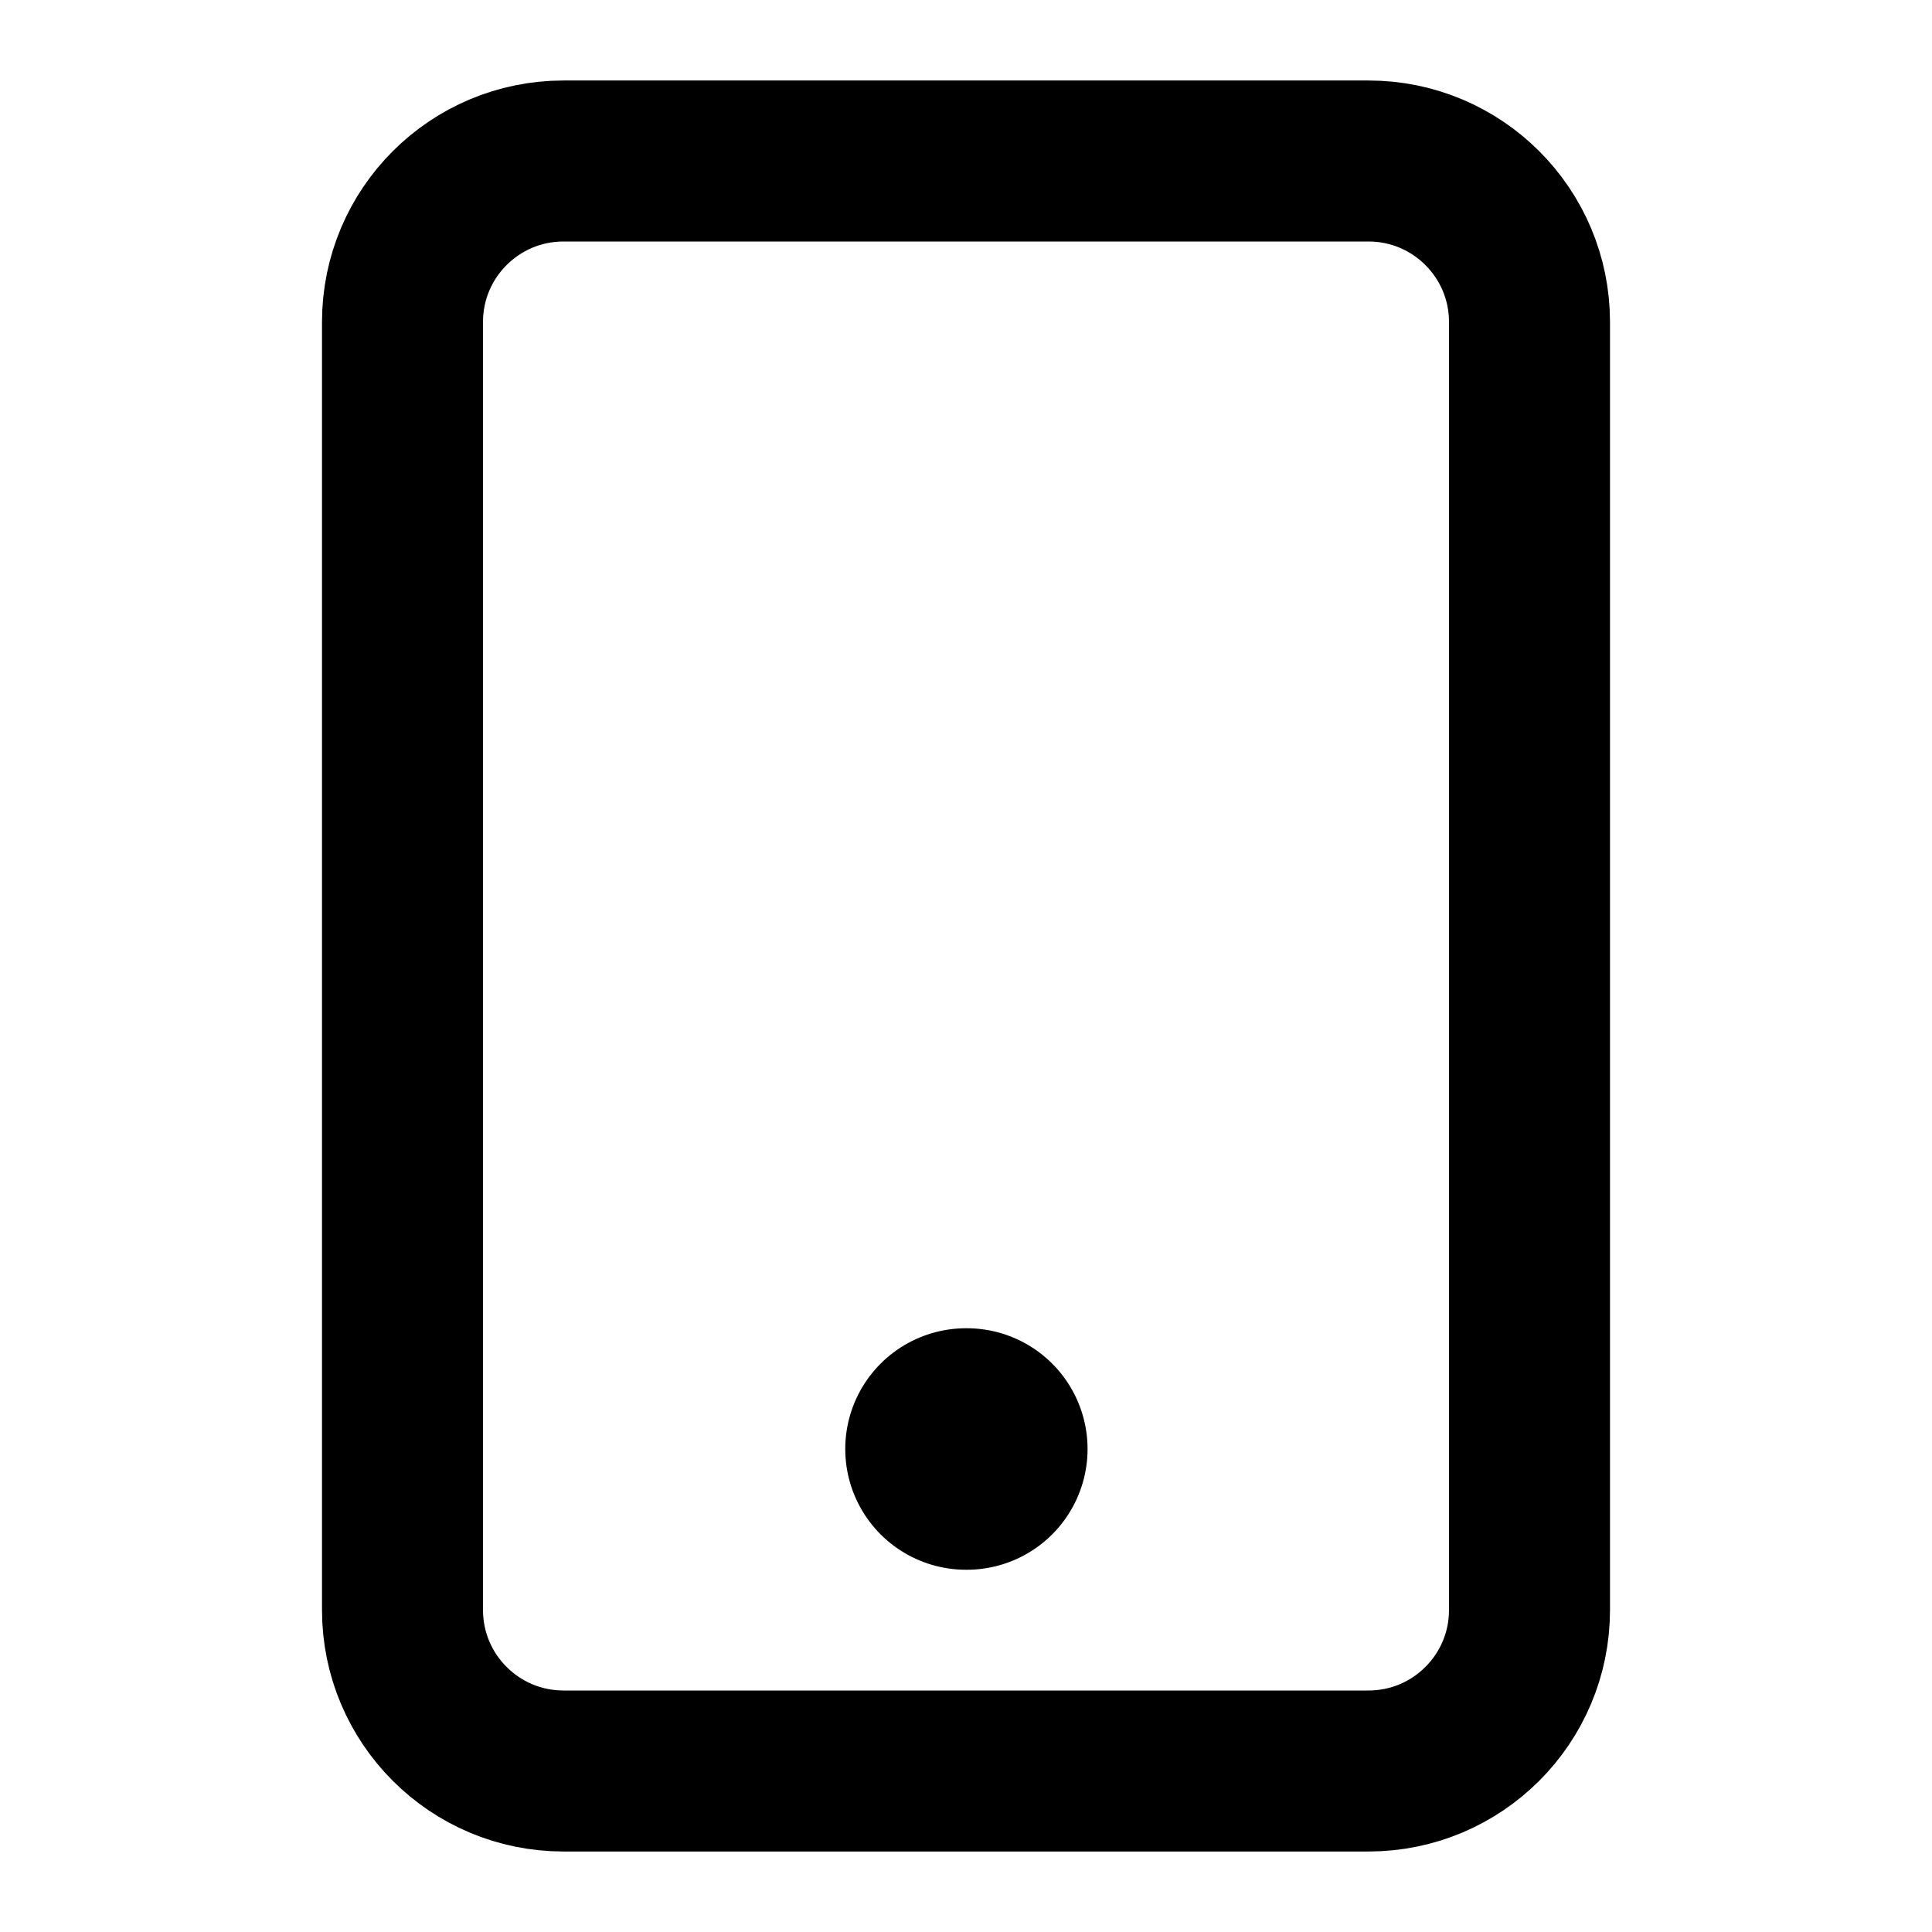
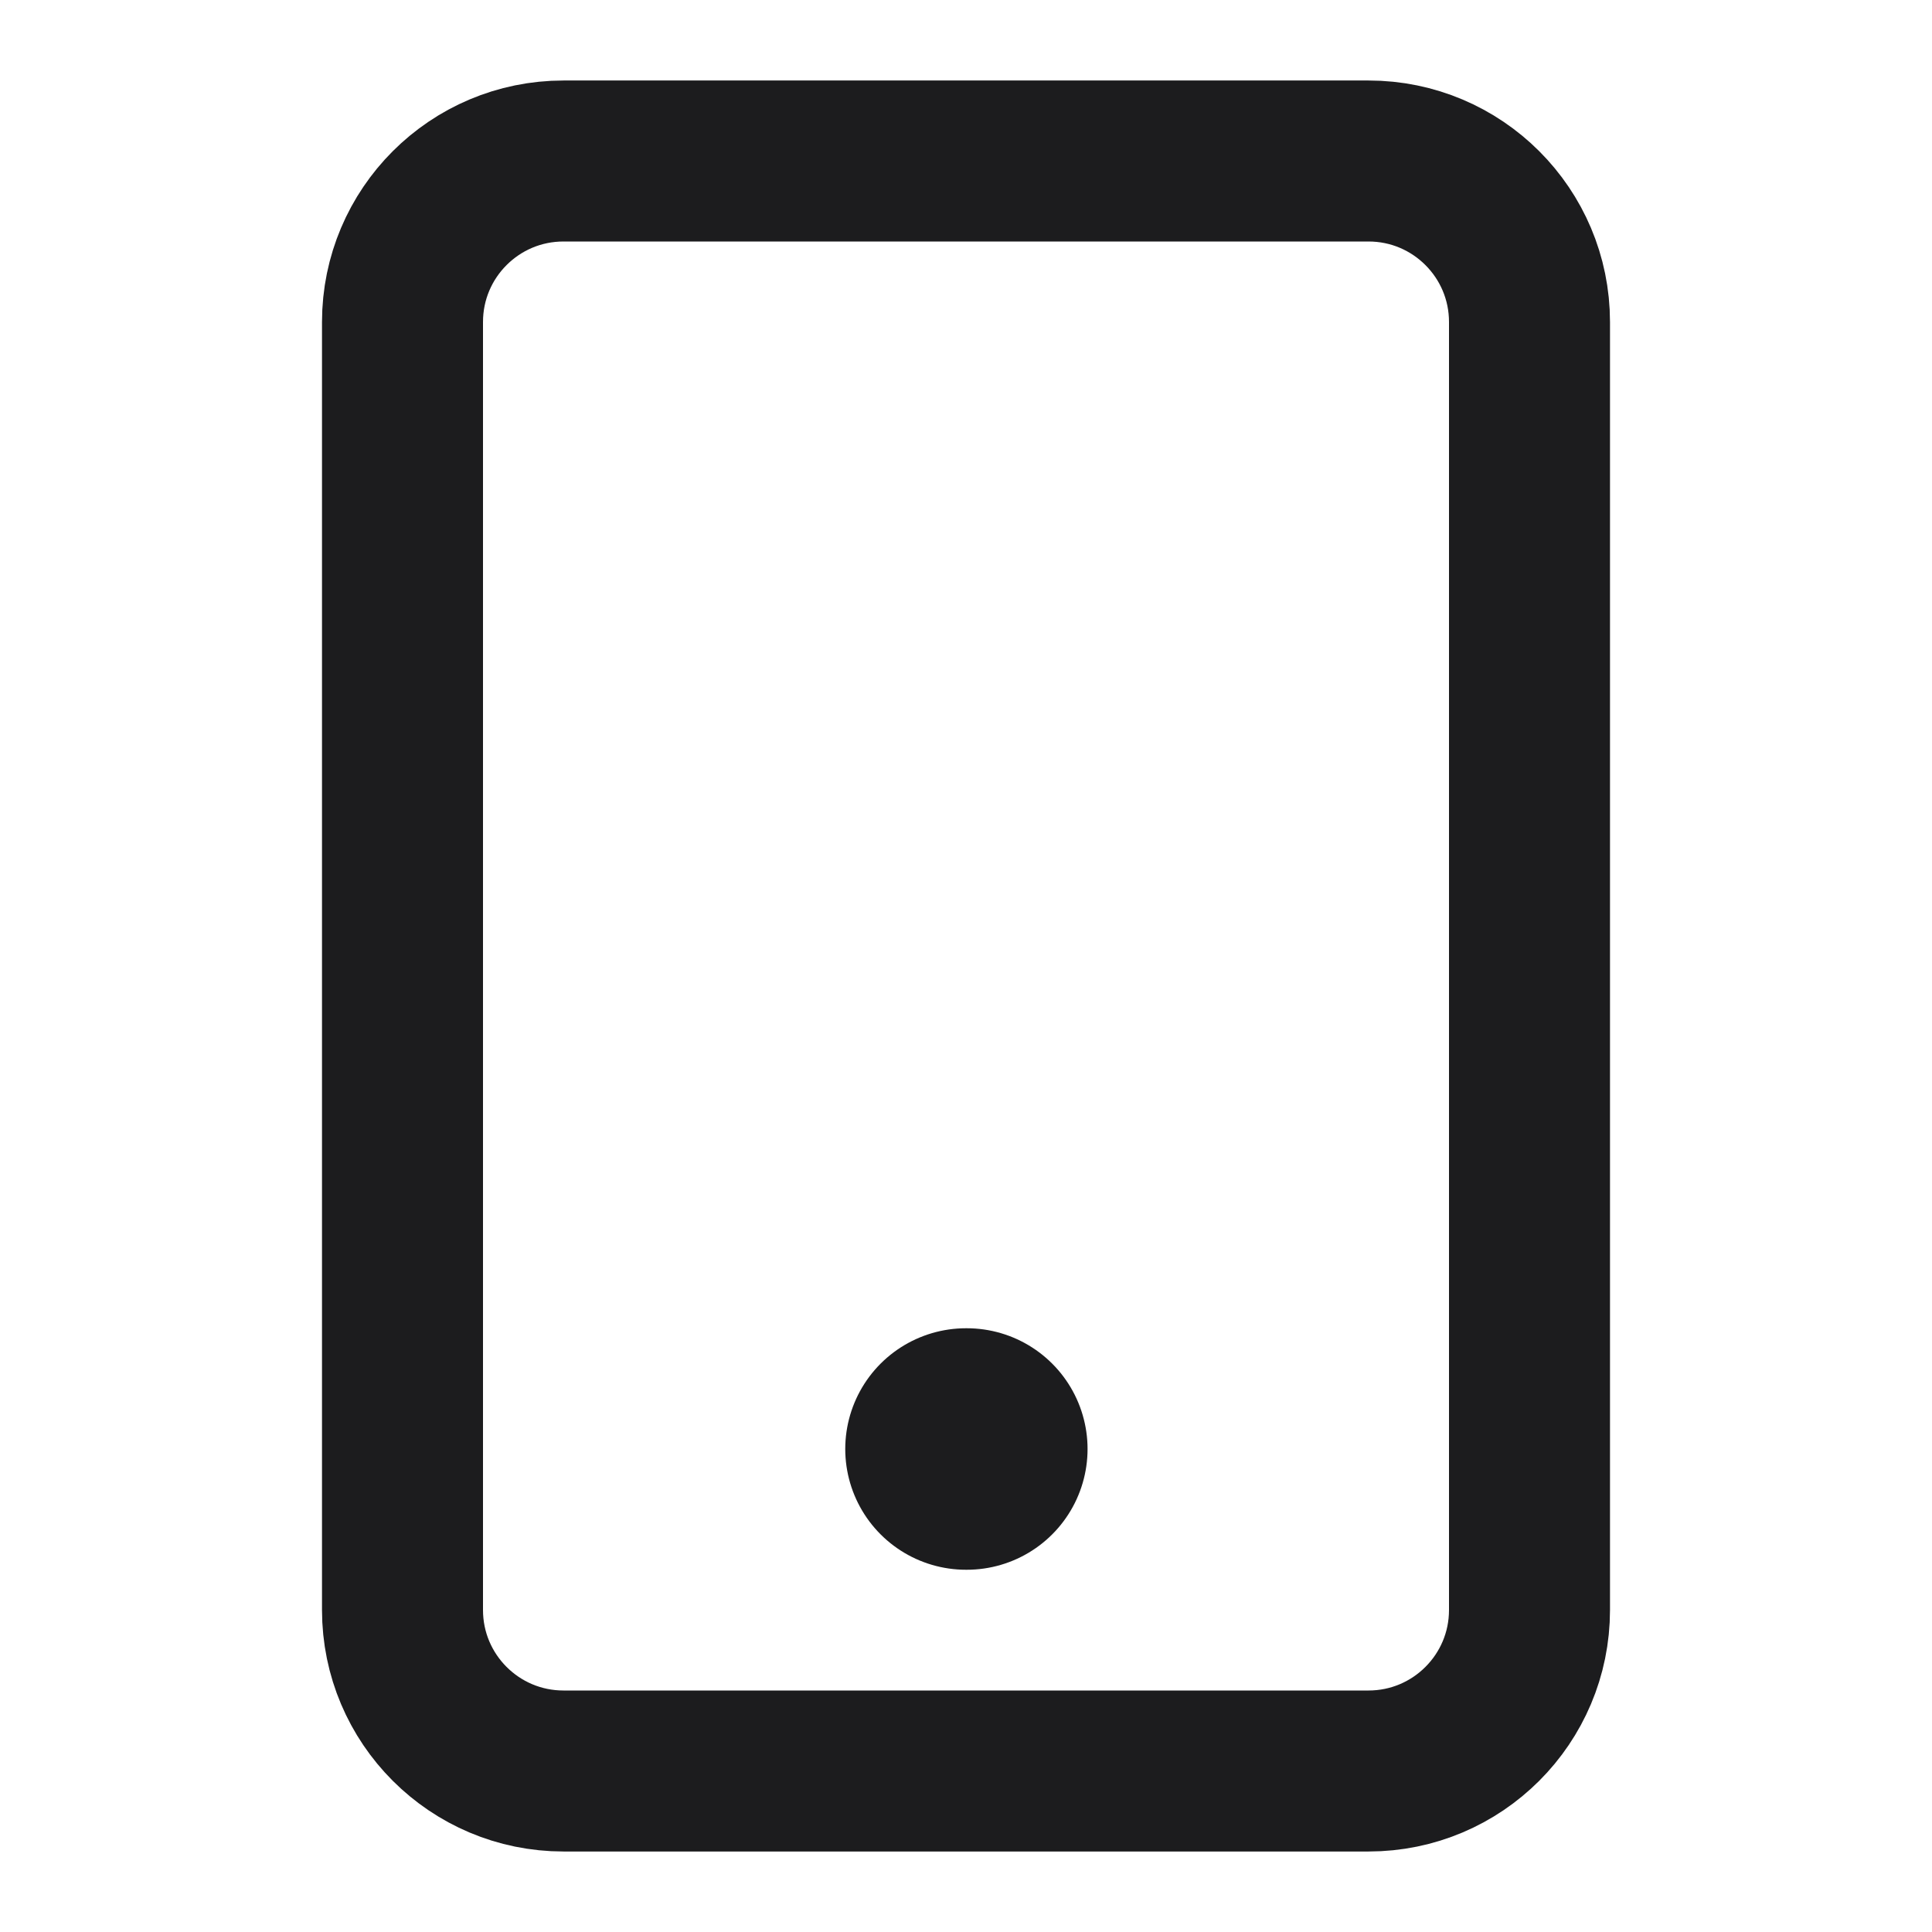
- <svg xmlns="http://www.w3.org/2000/svg" viewBox="0 0 24 24" fill="none" stroke="currentColor" stroke-width="2" stroke-linecap="round" stroke-linejoin="round">
+ <svg xmlns="http://www.w3.org/2000/svg" viewBox="0 0 24 24" fill="none" stroke="#1c1c1e" stroke-width="2" stroke-linecap="round" stroke-linejoin="round">
  <rect x="5" y="2" width="14" height="20" rx="2" ry="2" />
  <line x1="12" y1="18" x2="12.01" y2="18" stroke-width="3" />
</svg>
